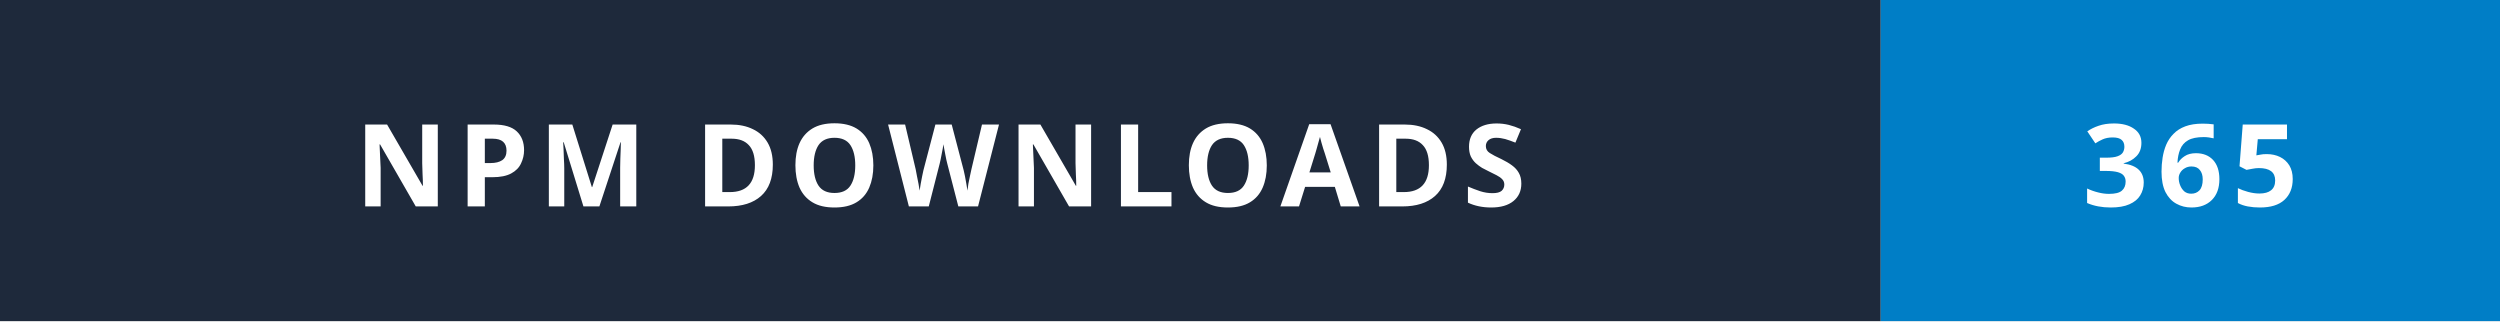
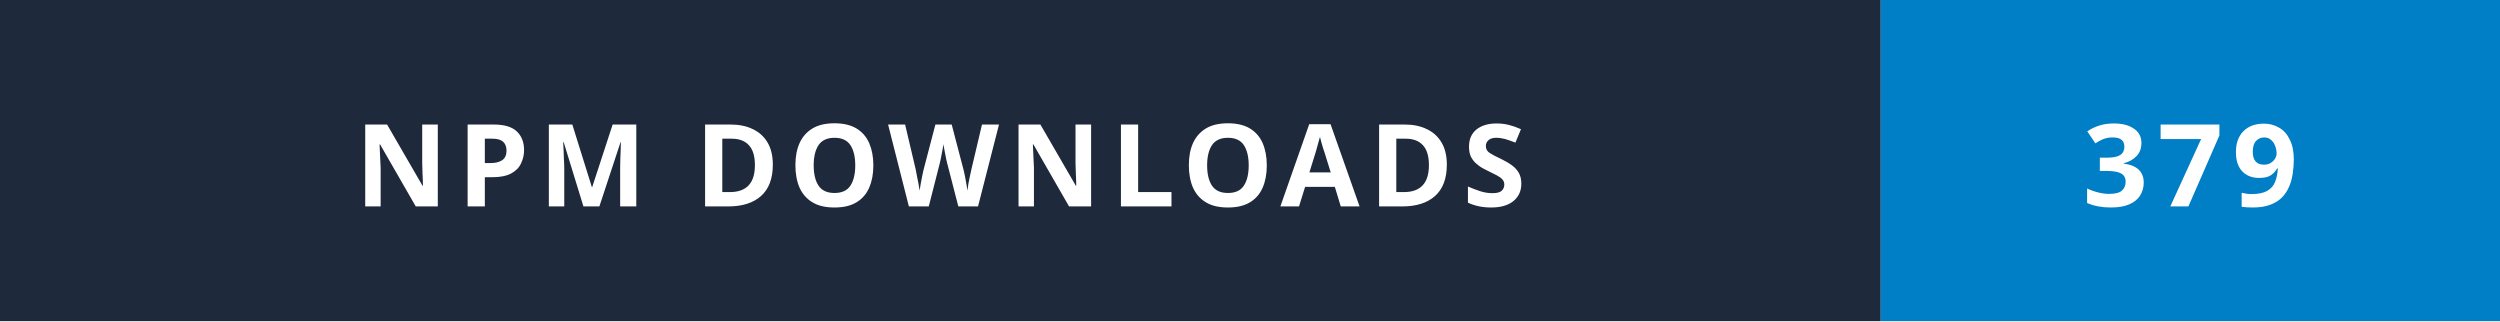
- <svg xmlns="http://www.w3.org/2000/svg" width="218" height="28" viewBox="0 0 218 28" role="img" aria-label="npm downloads: 365 from publication through 2026-11-05, checked 2026-11-06">
+ <svg xmlns="http://www.w3.org/2000/svg" width="218" height="28" viewBox="0 0 218 28" role="img" aria-label="npm downloads: 379 from publication through 2026-11-06, checked 2026-11-08">
  <rect width="164" height="28" fill="#1e293b" />
  <rect x="164" width="54" height="28" fill="#007EC6" />
  <g fill="#ffffff" text-anchor="middle" font-family="Verdana, Geneva, sans-serif" font-size="10" font-weight="700" letter-spacing="0.8">
    <text x="82" y="18">NPM DOWNLOADS</text>
-     <text x="191" y="18">365</text>
+     <text x="191" y="18">379</text>
  </g>
</svg>
